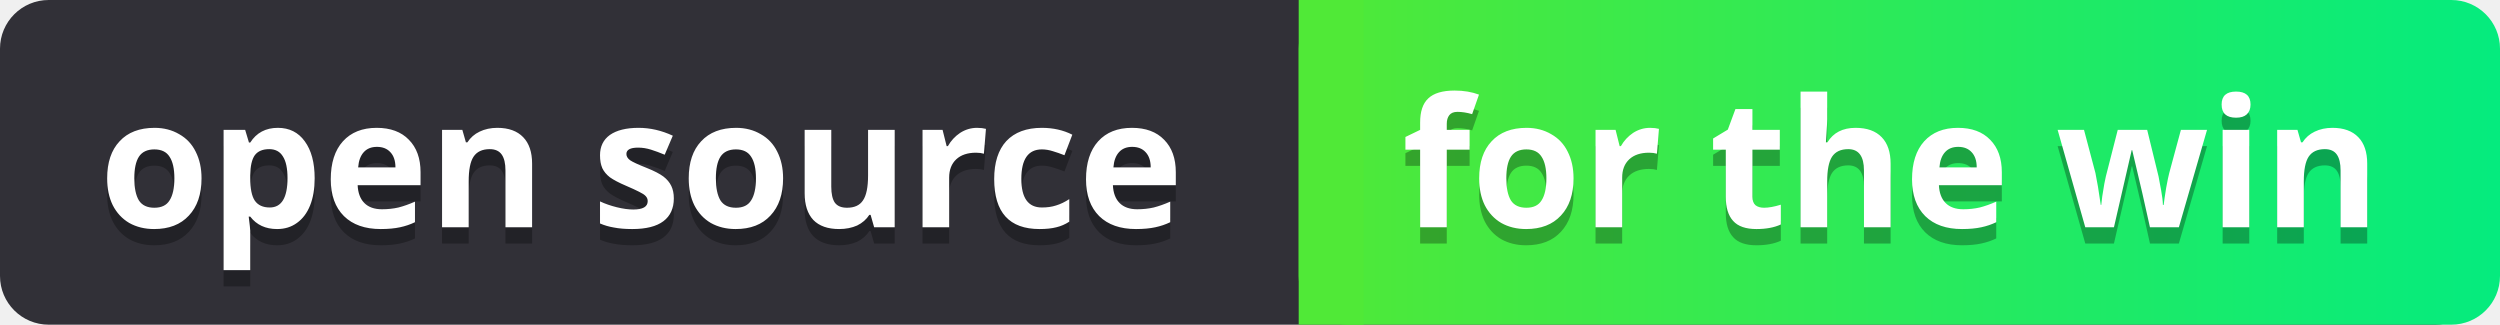
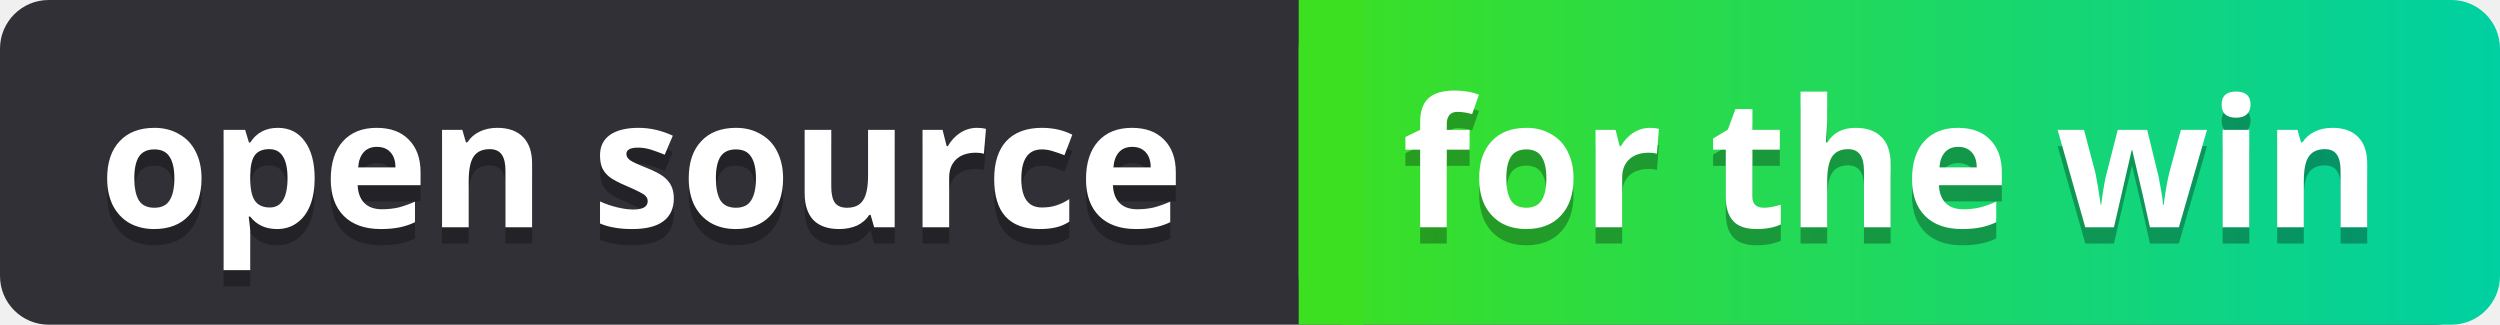
<svg xmlns="http://www.w3.org/2000/svg" width="154" height="20">
  <linearGradient id="limeJam">
-     <stop stop-color="#50e937" offset="0%" />
-     <stop stop-color="#05eb7e" offset="100%" />
+     <stop stop-color="#3ce021" offset="0%" />
+     <stop stop-color="#00d0a2" offset="100%" />
  </linearGradient>
  <rect rx="3" width="153" height="20" fill="#313037" />
  <rect rx="3" x="80" width="74" height="20" fill="url(#limeJam)" />
-   <path fill="#50e937" d="M80 0h4v20h-4z" />
+   <path fill="#3ce021" d="M80 0h4v20h-4z" />
  <g fill="#fff" text-anchor="middle" font-family="Open Sans, Ubuntu, Cantarell, Oxygen, Roboto, sans-serif" font-size="11" font-weight="bold">
    <text x="39.5" y="15" fill="#010101" fill-opacity=".3">open source</text>
    <text x="39.5" y="14">open source</text>
    <text x="116.5" y="15" fill="#010101" fill-opacity=".3">for the win</text>
    <text x="116.5" y="14">for the win</text>
  </g>
</svg>
